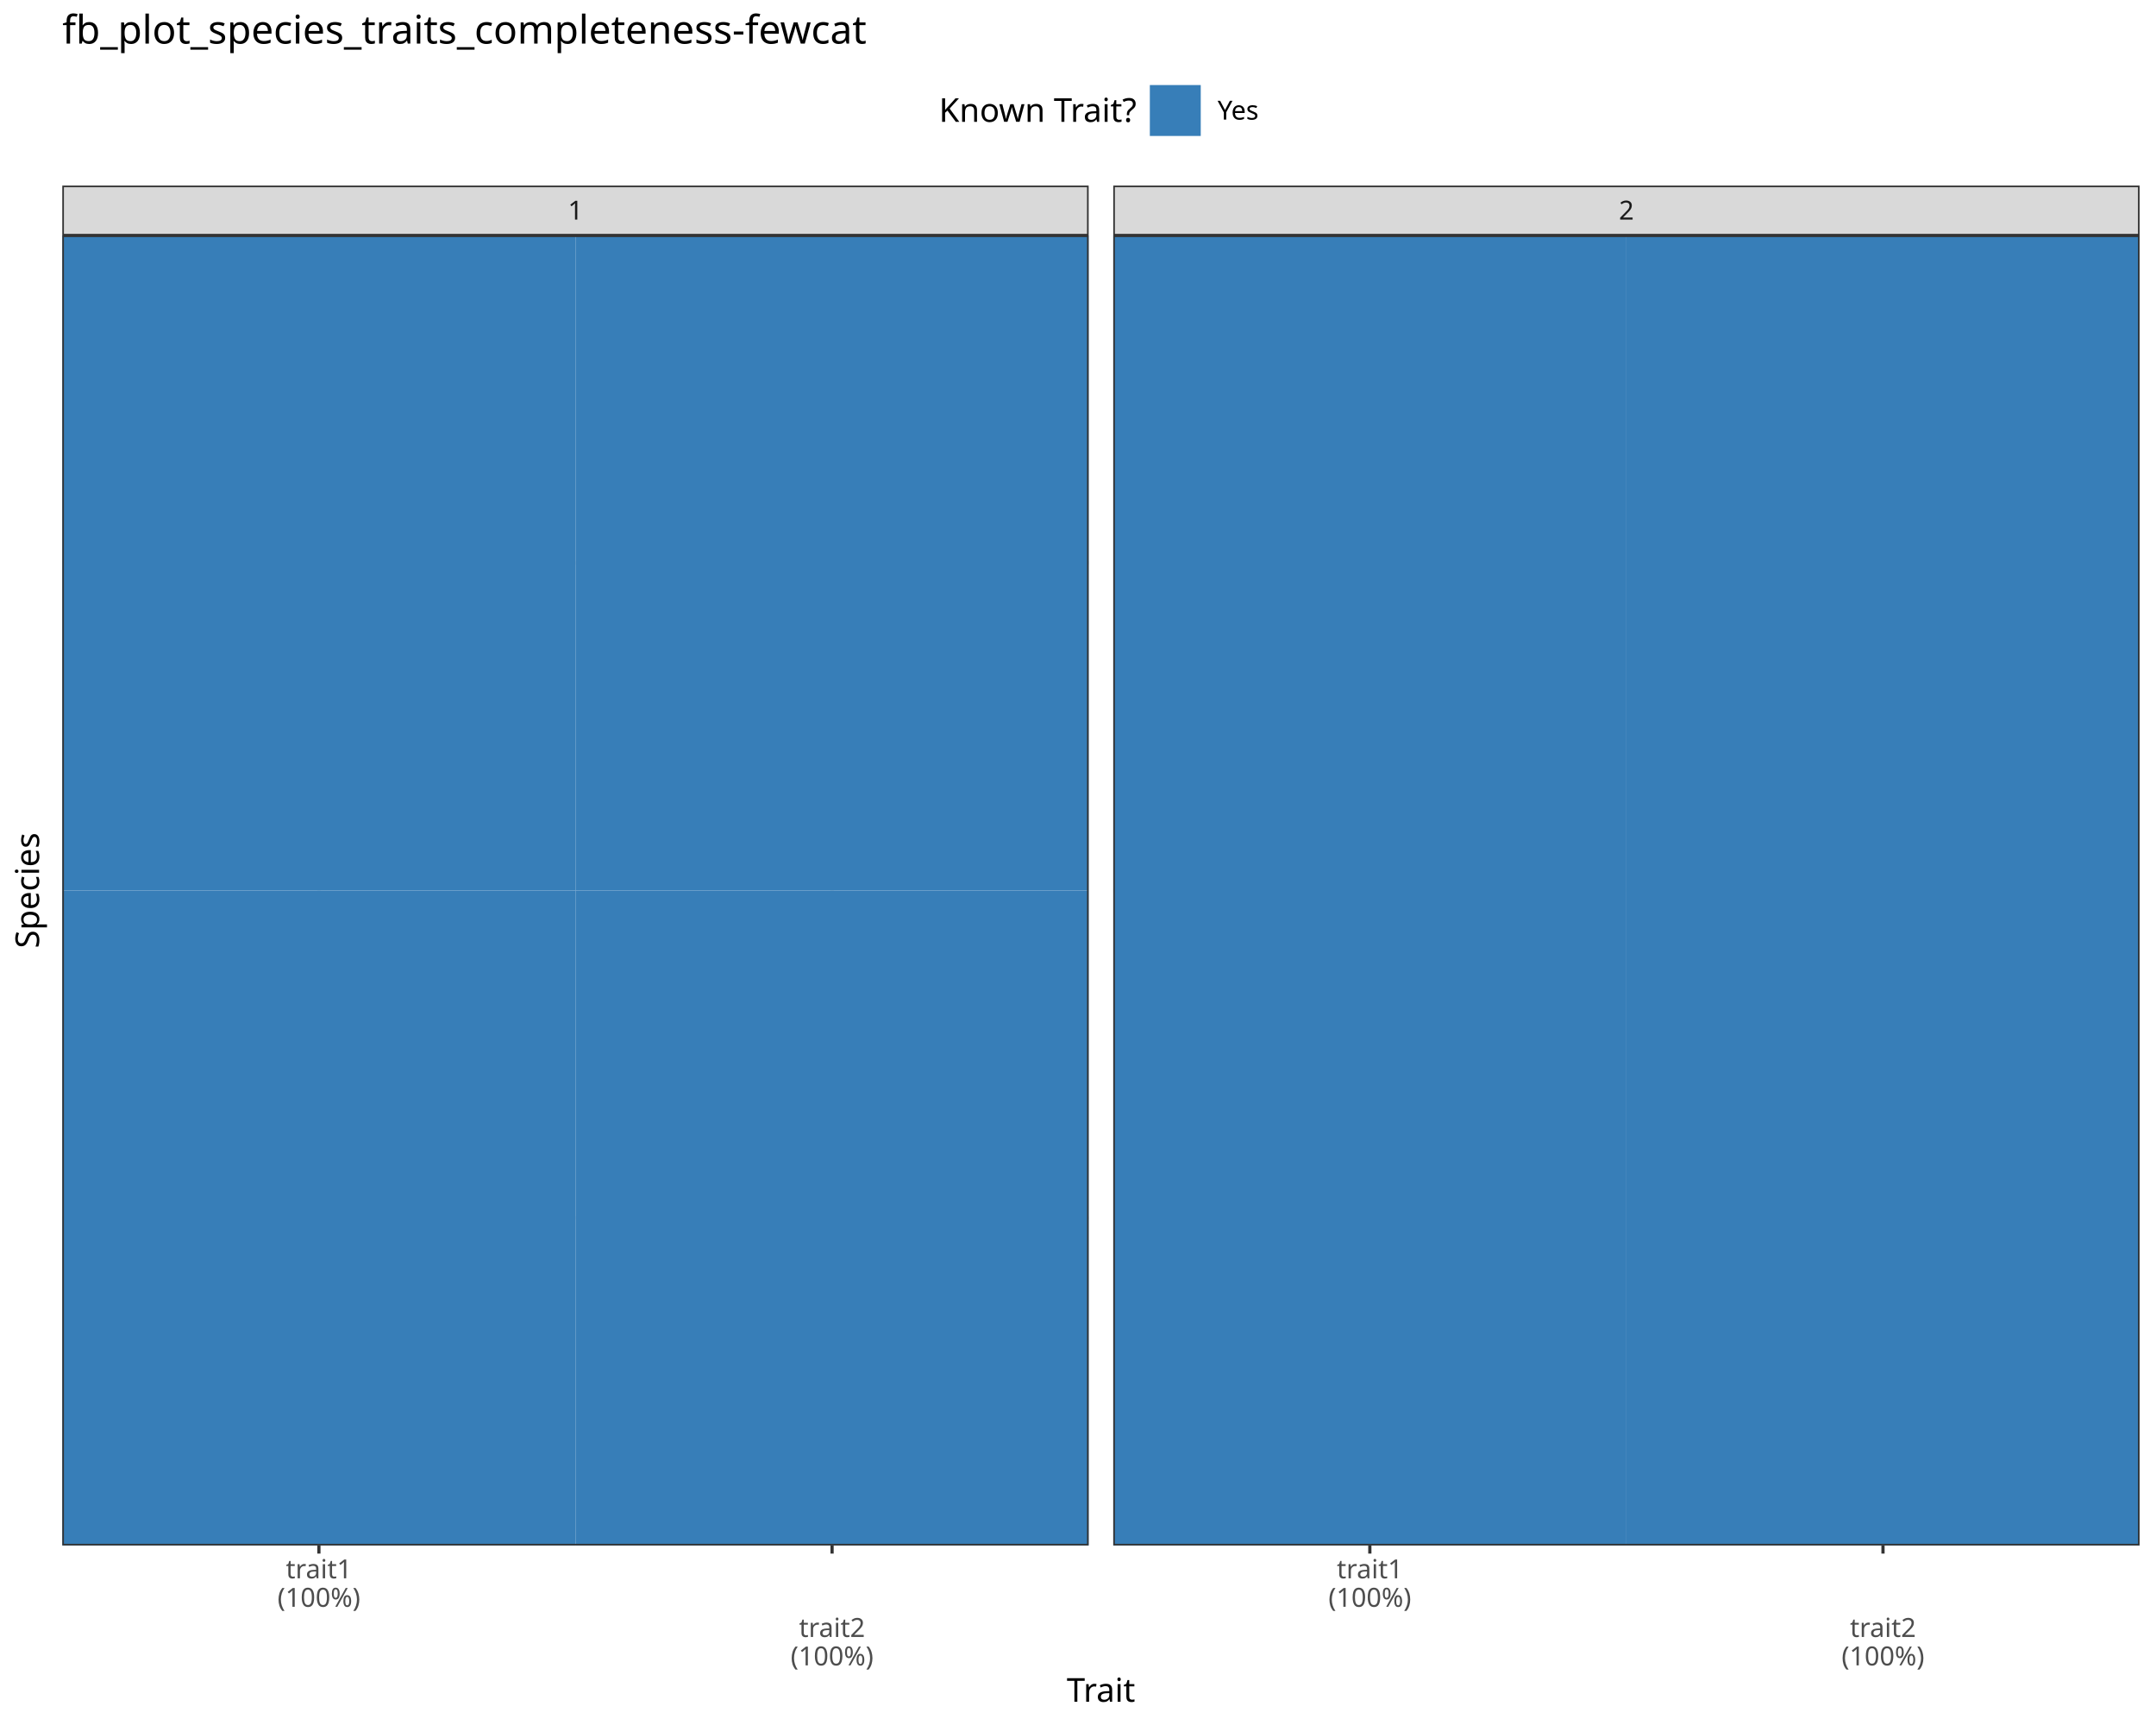
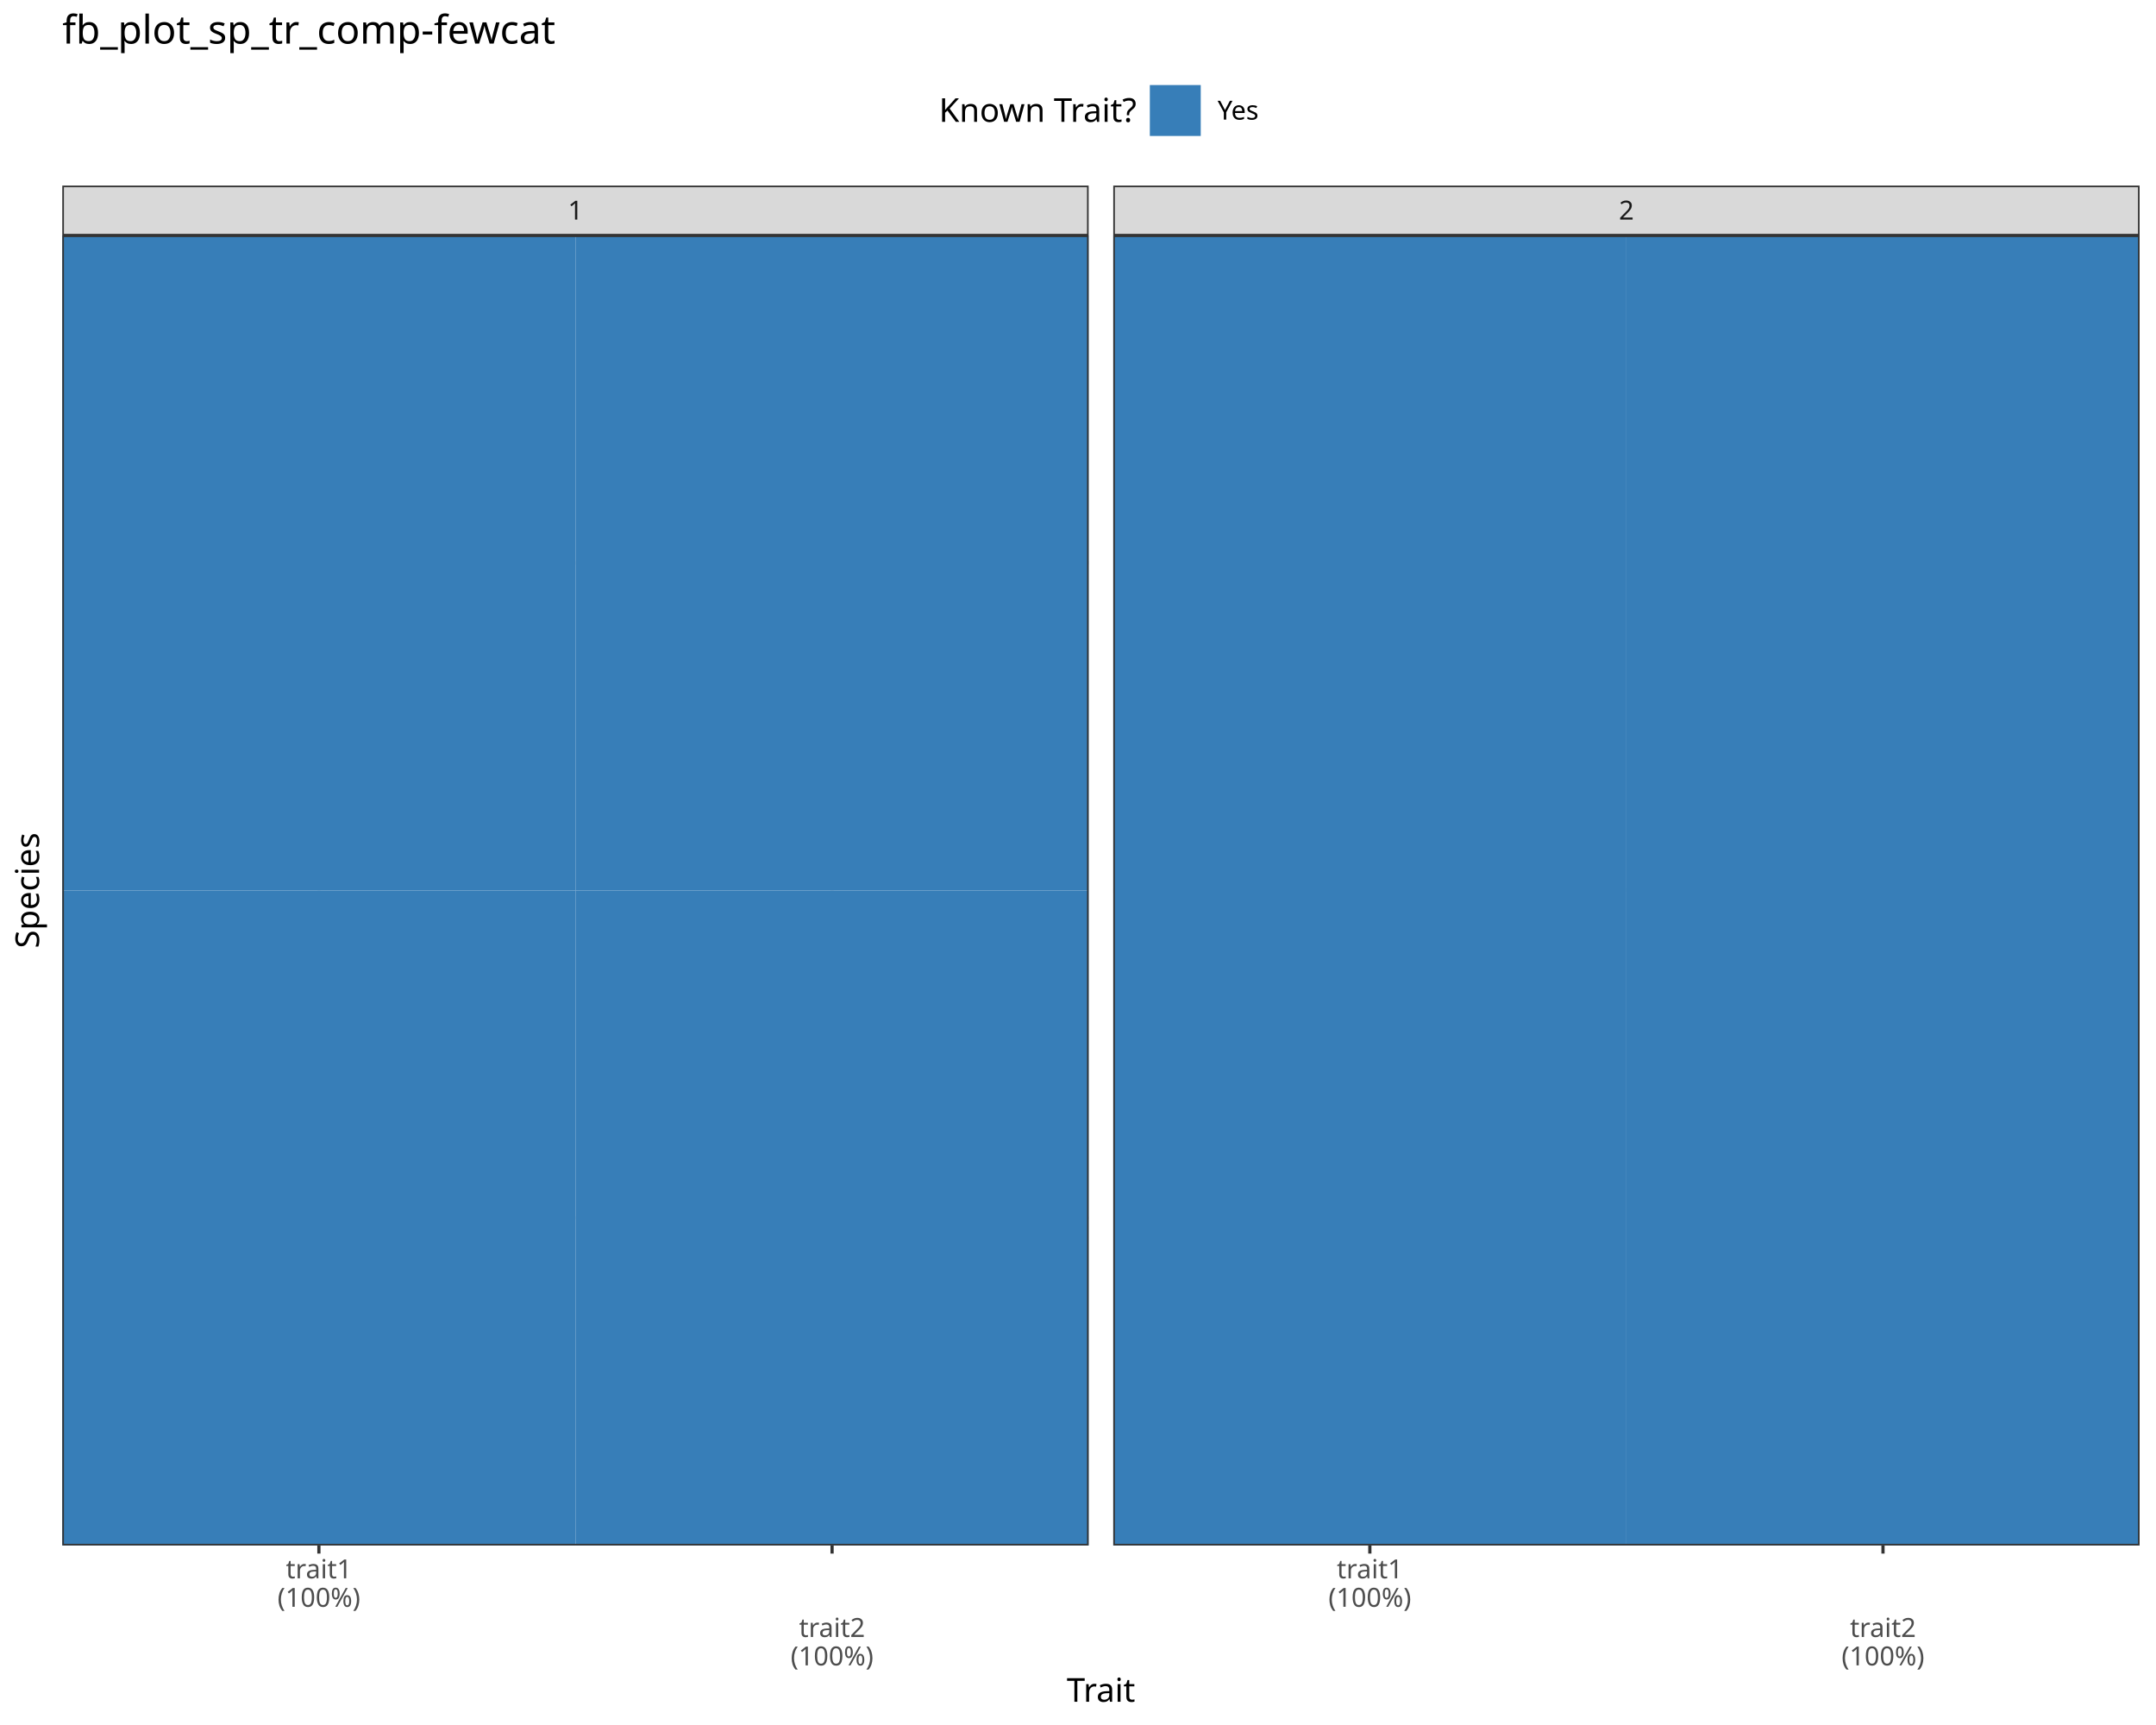
<svg xmlns="http://www.w3.org/2000/svg" class="svglite" data-engine-version="2.0" width="720.00pt" height="576.00pt" viewBox="0 0 720.00 576.00">
  <defs>
    <style type="text/css">
    .svglite line, .svglite polyline, .svglite polygon, .svglite path, .svglite rect, .svglite circle {
      fill: none;
      stroke: #000000;
      stroke-linecap: round;
      stroke-linejoin: round;
      stroke-miterlimit: 10.00;
    }
  </style>
  </defs>
  <rect width="100%" height="100%" style="stroke: none; fill: #FFFFFF;" />
  <defs>
    <clipPath id="cpMC4wMHw3MjAuMDB8MC4wMHw1NzYuMDA=">
      <rect x="0.00" y="0.00" width="720.00" height="576.00" />
    </clipPath>
  </defs>
  <g clip-path="url(#cpMC4wMHw3MjAuMDB8MC4wMHw1NzYuMDA=)">
    <rect x="0.00" y="0.00" width="720.00" height="576.00" style="stroke-width: 1.07; stroke: #FFFFFF; fill: #FFFFFF;" />
  </g>
  <defs>
    <clipPath id="cpMjAuODF8MzYzLjU2fDc4LjYzfDUxNi4wMw==">
      <rect x="20.81" y="78.63" width="342.74" height="437.40" />
    </clipPath>
  </defs>
  <g clip-path="url(#cpMjAuODF8MzYzLjU2fDc4LjYzfDUxNi4wMw==)">
    <rect x="20.81" y="78.63" width="342.74" height="437.40" style="stroke-width: 1.07; stroke: none; fill: #FFFFFF;" />
    <polyline points="20.81,406.68 363.56,406.68 " style="stroke-width: 1.07; stroke: #EBEBEB; stroke-linecap: butt;" />
    <polyline points="20.81,187.98 363.56,187.98 " style="stroke-width: 1.07; stroke: #EBEBEB; stroke-linecap: butt;" />
    <polyline points="106.50,516.03 106.50,78.63 " style="stroke-width: 1.07; stroke: #EBEBEB; stroke-linecap: butt;" />
    <polyline points="277.87,516.03 277.87,78.63 " style="stroke-width: 1.07; stroke: #EBEBEB; stroke-linecap: butt;" />
    <rect x="20.81" y="297.33" width="171.37" height="218.70" style="stroke-width: 0.21; stroke: none; stroke-linecap: butt; stroke-linejoin: miter; fill: #377EB8;" />
    <rect x="20.81" y="78.63" width="171.37" height="218.70" style="stroke-width: 0.21; stroke: none; stroke-linecap: butt; stroke-linejoin: miter; fill: #377EB8;" />
    <rect x="192.18" y="297.33" width="171.37" height="218.70" style="stroke-width: 0.21; stroke: none; stroke-linecap: butt; stroke-linejoin: miter; fill: #377EB8;" />
    <rect x="192.18" y="78.63" width="171.37" height="218.70" style="stroke-width: 0.21; stroke: none; stroke-linecap: butt; stroke-linejoin: miter; fill: #377EB8;" />
    <rect x="20.81" y="78.63" width="342.74" height="437.40" style="stroke-width: 1.07; stroke: #333333;" />
  </g>
  <g clip-path="url(#cpMC4wMHw3MjAuMDB8MC4wMHw1NzYuMDA=)">
</g>
  <defs>
    <clipPath id="cpMzcxLjc4fDcxNC41Mnw3OC42M3w1MTYuMDM=">
      <rect x="371.78" y="78.63" width="342.74" height="437.40" />
    </clipPath>
  </defs>
  <g clip-path="url(#cpMzcxLjc4fDcxNC41Mnw3OC42M3w1MTYuMDM=)">
    <rect x="371.78" y="78.63" width="342.74" height="437.40" style="stroke-width: 1.07; stroke: none; fill: #FFFFFF;" />
    <polyline points="371.78,297.33 714.52,297.33 " style="stroke-width: 1.07; stroke: #EBEBEB; stroke-linecap: butt;" />
    <polyline points="457.46,516.03 457.46,78.63 " style="stroke-width: 1.07; stroke: #EBEBEB; stroke-linecap: butt;" />
    <polyline points="628.83,516.03 628.83,78.63 " style="stroke-width: 1.07; stroke: #EBEBEB; stroke-linecap: butt;" />
    <rect x="371.78" y="78.63" width="171.37" height="437.40" style="stroke-width: 0.21; stroke: none; stroke-linecap: butt; stroke-linejoin: miter; fill: #377EB8;" />
    <rect x="543.15" y="78.63" width="171.37" height="437.40" style="stroke-width: 0.21; stroke: none; stroke-linecap: butt; stroke-linejoin: miter; fill: #377EB8;" />
    <rect x="371.78" y="78.63" width="342.74" height="437.40" style="stroke-width: 1.07; stroke: #333333;" />
  </g>
  <g clip-path="url(#cpMC4wMHw3MjAuMDB8MC4wMHw1NzYuMDA=)">
</g>
  <defs>
    <clipPath id="cpMjAuODF8MzYzLjU2fDYxLjk4fDc4LjYz">
      <rect x="20.81" y="61.98" width="342.74" height="16.65" />
    </clipPath>
  </defs>
  <g clip-path="url(#cpMjAuODF8MzYzLjU2fDYxLjk4fDc4LjYz)">
    <rect x="20.81" y="61.98" width="342.74" height="16.65" style="stroke-width: 1.07; stroke: #333333; fill: #D9D9D9;" />
    <text x="192.18" y="73.33" text-anchor="middle" style="font-size: 8.80px; fill: #1A1A1A; font-family: sans;" textLength="4.89px" lengthAdjust="spacingAndGlyphs">1</text>
  </g>
  <g clip-path="url(#cpMC4wMHw3MjAuMDB8MC4wMHw1NzYuMDA=)">
</g>
  <defs>
    <clipPath id="cpMzcxLjc4fDcxNC41Mnw2MS45OHw3OC42Mw==">
      <rect x="371.78" y="61.98" width="342.74" height="16.65" />
    </clipPath>
  </defs>
  <g clip-path="url(#cpMzcxLjc4fDcxNC41Mnw2MS45OHw3OC42Mw==)">
    <rect x="371.78" y="61.98" width="342.74" height="16.65" style="stroke-width: 1.07; stroke: #333333; fill: #D9D9D9;" />
    <text x="543.15" y="73.33" text-anchor="middle" style="font-size: 8.80px; fill: #1A1A1A; font-family: sans;" textLength="4.89px" lengthAdjust="spacingAndGlyphs">2</text>
  </g>
  <g clip-path="url(#cpMC4wMHw3MjAuMDB8MC4wMHw1NzYuMDA=)">
    <polyline points="106.50,518.77 106.50,516.03 " style="stroke-width: 1.07; stroke: #333333; stroke-linecap: butt;" />
    <polyline points="277.87,518.77 277.87,516.03 " style="stroke-width: 1.07; stroke: #333333; stroke-linecap: butt;" />
    <text x="106.50" y="527.02" text-anchor="middle" style="font-size: 8.80px; fill: #4D4D4D; font-family: sans;" textLength="19.56px" lengthAdjust="spacingAndGlyphs">trait1</text>
    <text x="106.50" y="536.52" text-anchor="middle" style="font-size: 8.80px; fill: #4D4D4D; font-family: sans;" textLength="28.37px" lengthAdjust="spacingAndGlyphs">(100%)</text>
    <text x="277.87" y="546.60" text-anchor="middle" style="font-size: 8.80px; fill: #4D4D4D; font-family: sans;" textLength="19.56px" lengthAdjust="spacingAndGlyphs">trait2</text>
    <text x="277.87" y="556.10" text-anchor="middle" style="font-size: 8.80px; fill: #4D4D4D; font-family: sans;" textLength="28.37px" lengthAdjust="spacingAndGlyphs">(100%)</text>
    <polyline points="457.46,518.77 457.46,516.03 " style="stroke-width: 1.07; stroke: #333333; stroke-linecap: butt;" />
    <polyline points="628.83,518.77 628.83,516.03 " style="stroke-width: 1.07; stroke: #333333; stroke-linecap: butt;" />
    <text x="457.46" y="527.02" text-anchor="middle" style="font-size: 8.80px; fill: #4D4D4D; font-family: sans;" textLength="19.56px" lengthAdjust="spacingAndGlyphs">trait1</text>
    <text x="457.46" y="536.52" text-anchor="middle" style="font-size: 8.80px; fill: #4D4D4D; font-family: sans;" textLength="28.37px" lengthAdjust="spacingAndGlyphs">(100%)</text>
    <text x="628.83" y="546.60" text-anchor="middle" style="font-size: 8.80px; fill: #4D4D4D; font-family: sans;" textLength="19.56px" lengthAdjust="spacingAndGlyphs">trait2</text>
    <text x="628.83" y="556.10" text-anchor="middle" style="font-size: 8.80px; fill: #4D4D4D; font-family: sans;" textLength="28.37px" lengthAdjust="spacingAndGlyphs">(100%)</text>
    <text x="367.67" y="568.24" text-anchor="middle" style="font-size: 11.00px; font-family: sans;" textLength="22.00px" lengthAdjust="spacingAndGlyphs">Trait</text>
    <text transform="translate(13.05,297.33) rotate(-90)" text-anchor="middle" style="font-size: 11.00px; font-family: sans;" textLength="39.14px" lengthAdjust="spacingAndGlyphs">Species</text>
    <rect x="308.08" y="22.78" width="119.18" height="28.24" style="stroke-width: 1.07; stroke: none; fill: #FFFFFF;" />
    <text x="313.56" y="40.69" style="font-size: 11.00px; font-family: sans;" textLength="64.81px" lengthAdjust="spacingAndGlyphs">Known Trait?</text>
    <rect x="383.85" y="28.26" width="17.28" height="17.28" style="stroke-width: 1.07; stroke: none; fill: #FFFFFF;" />
    <rect x="383.99" y="28.40" width="17.00" height="17.00" style="stroke-width: 0.21; stroke: none; stroke-linecap: butt; stroke-linejoin: miter; fill: #377EB8;" />
    <text x="406.61" y="39.93" style="font-size: 8.80px; font-family: sans;" textLength="15.17px" lengthAdjust="spacingAndGlyphs">Yes</text>
-     <text x="20.81" y="14.56" style="font-size: 13.20px; font-family: sans;" textLength="259.06px" lengthAdjust="spacingAndGlyphs">fb_plot_species_traits_completeness-fewcat</text>
+     <text x="20.81" y="14.56" style="font-size: 13.20px; font-family: sans;" textLength="158.51px" lengthAdjust="spacingAndGlyphs">fb_plot_sp_tr_comp-fewcat</text>
  </g>
</svg>
